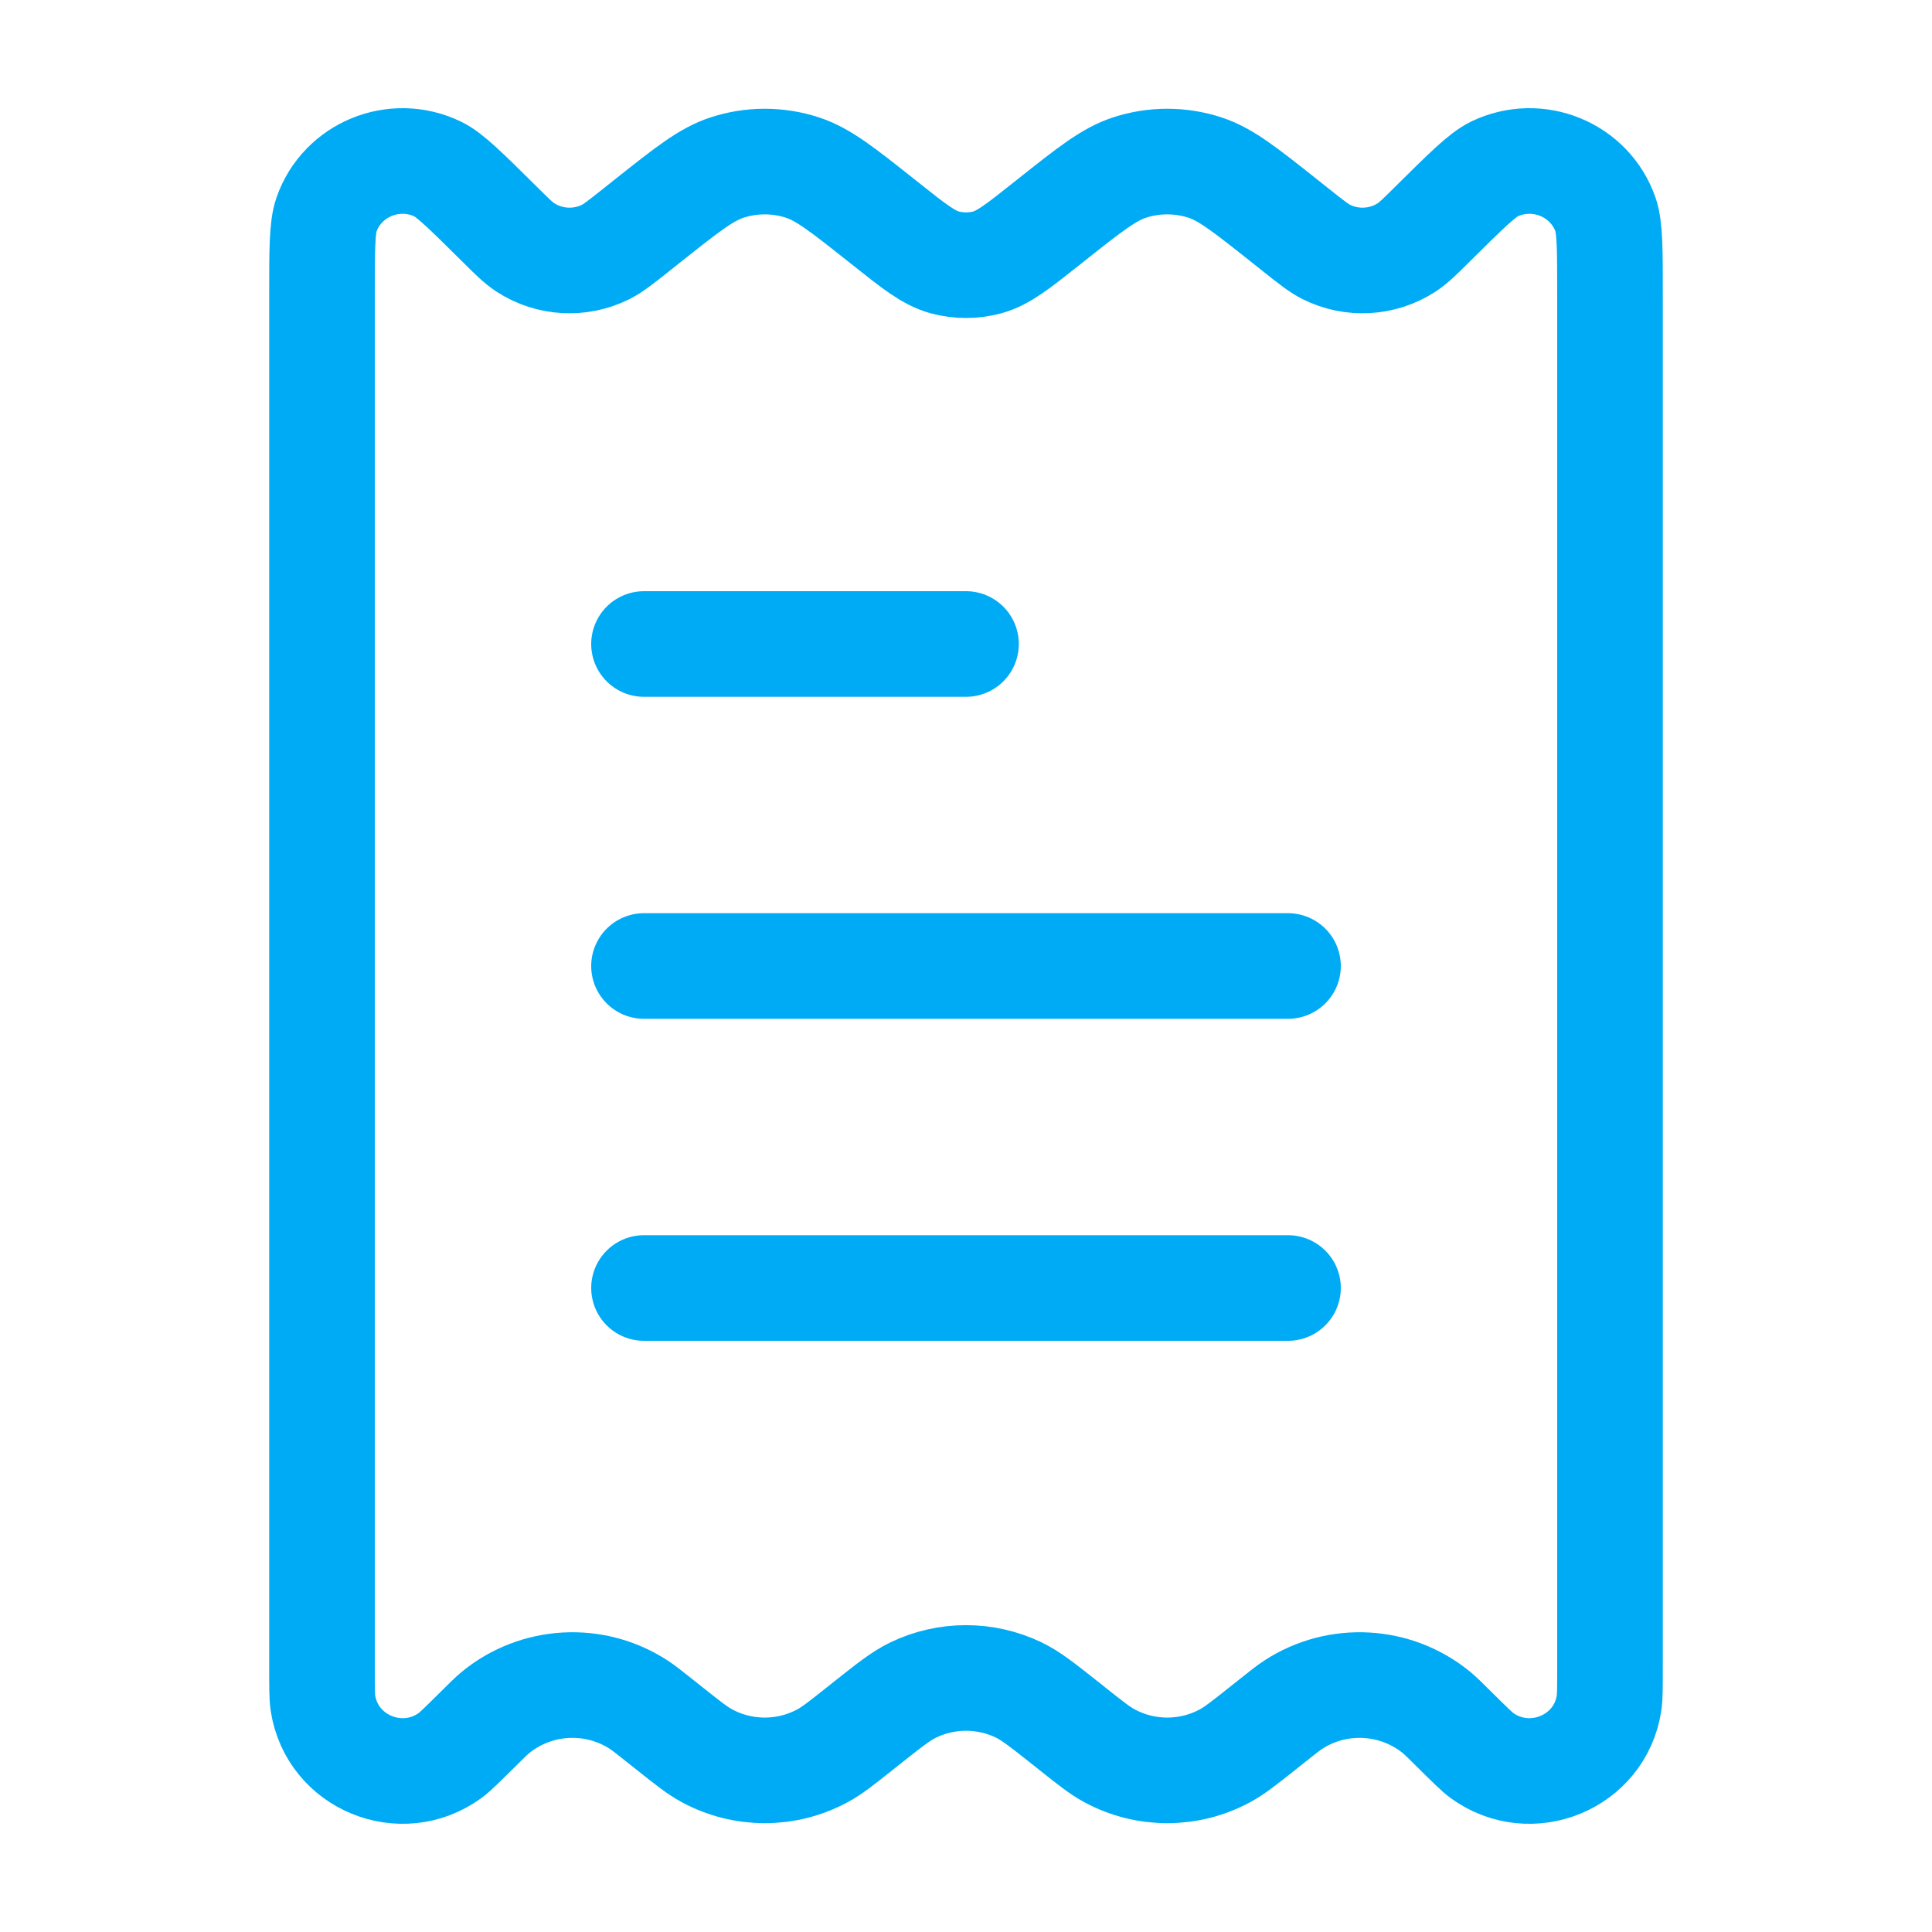
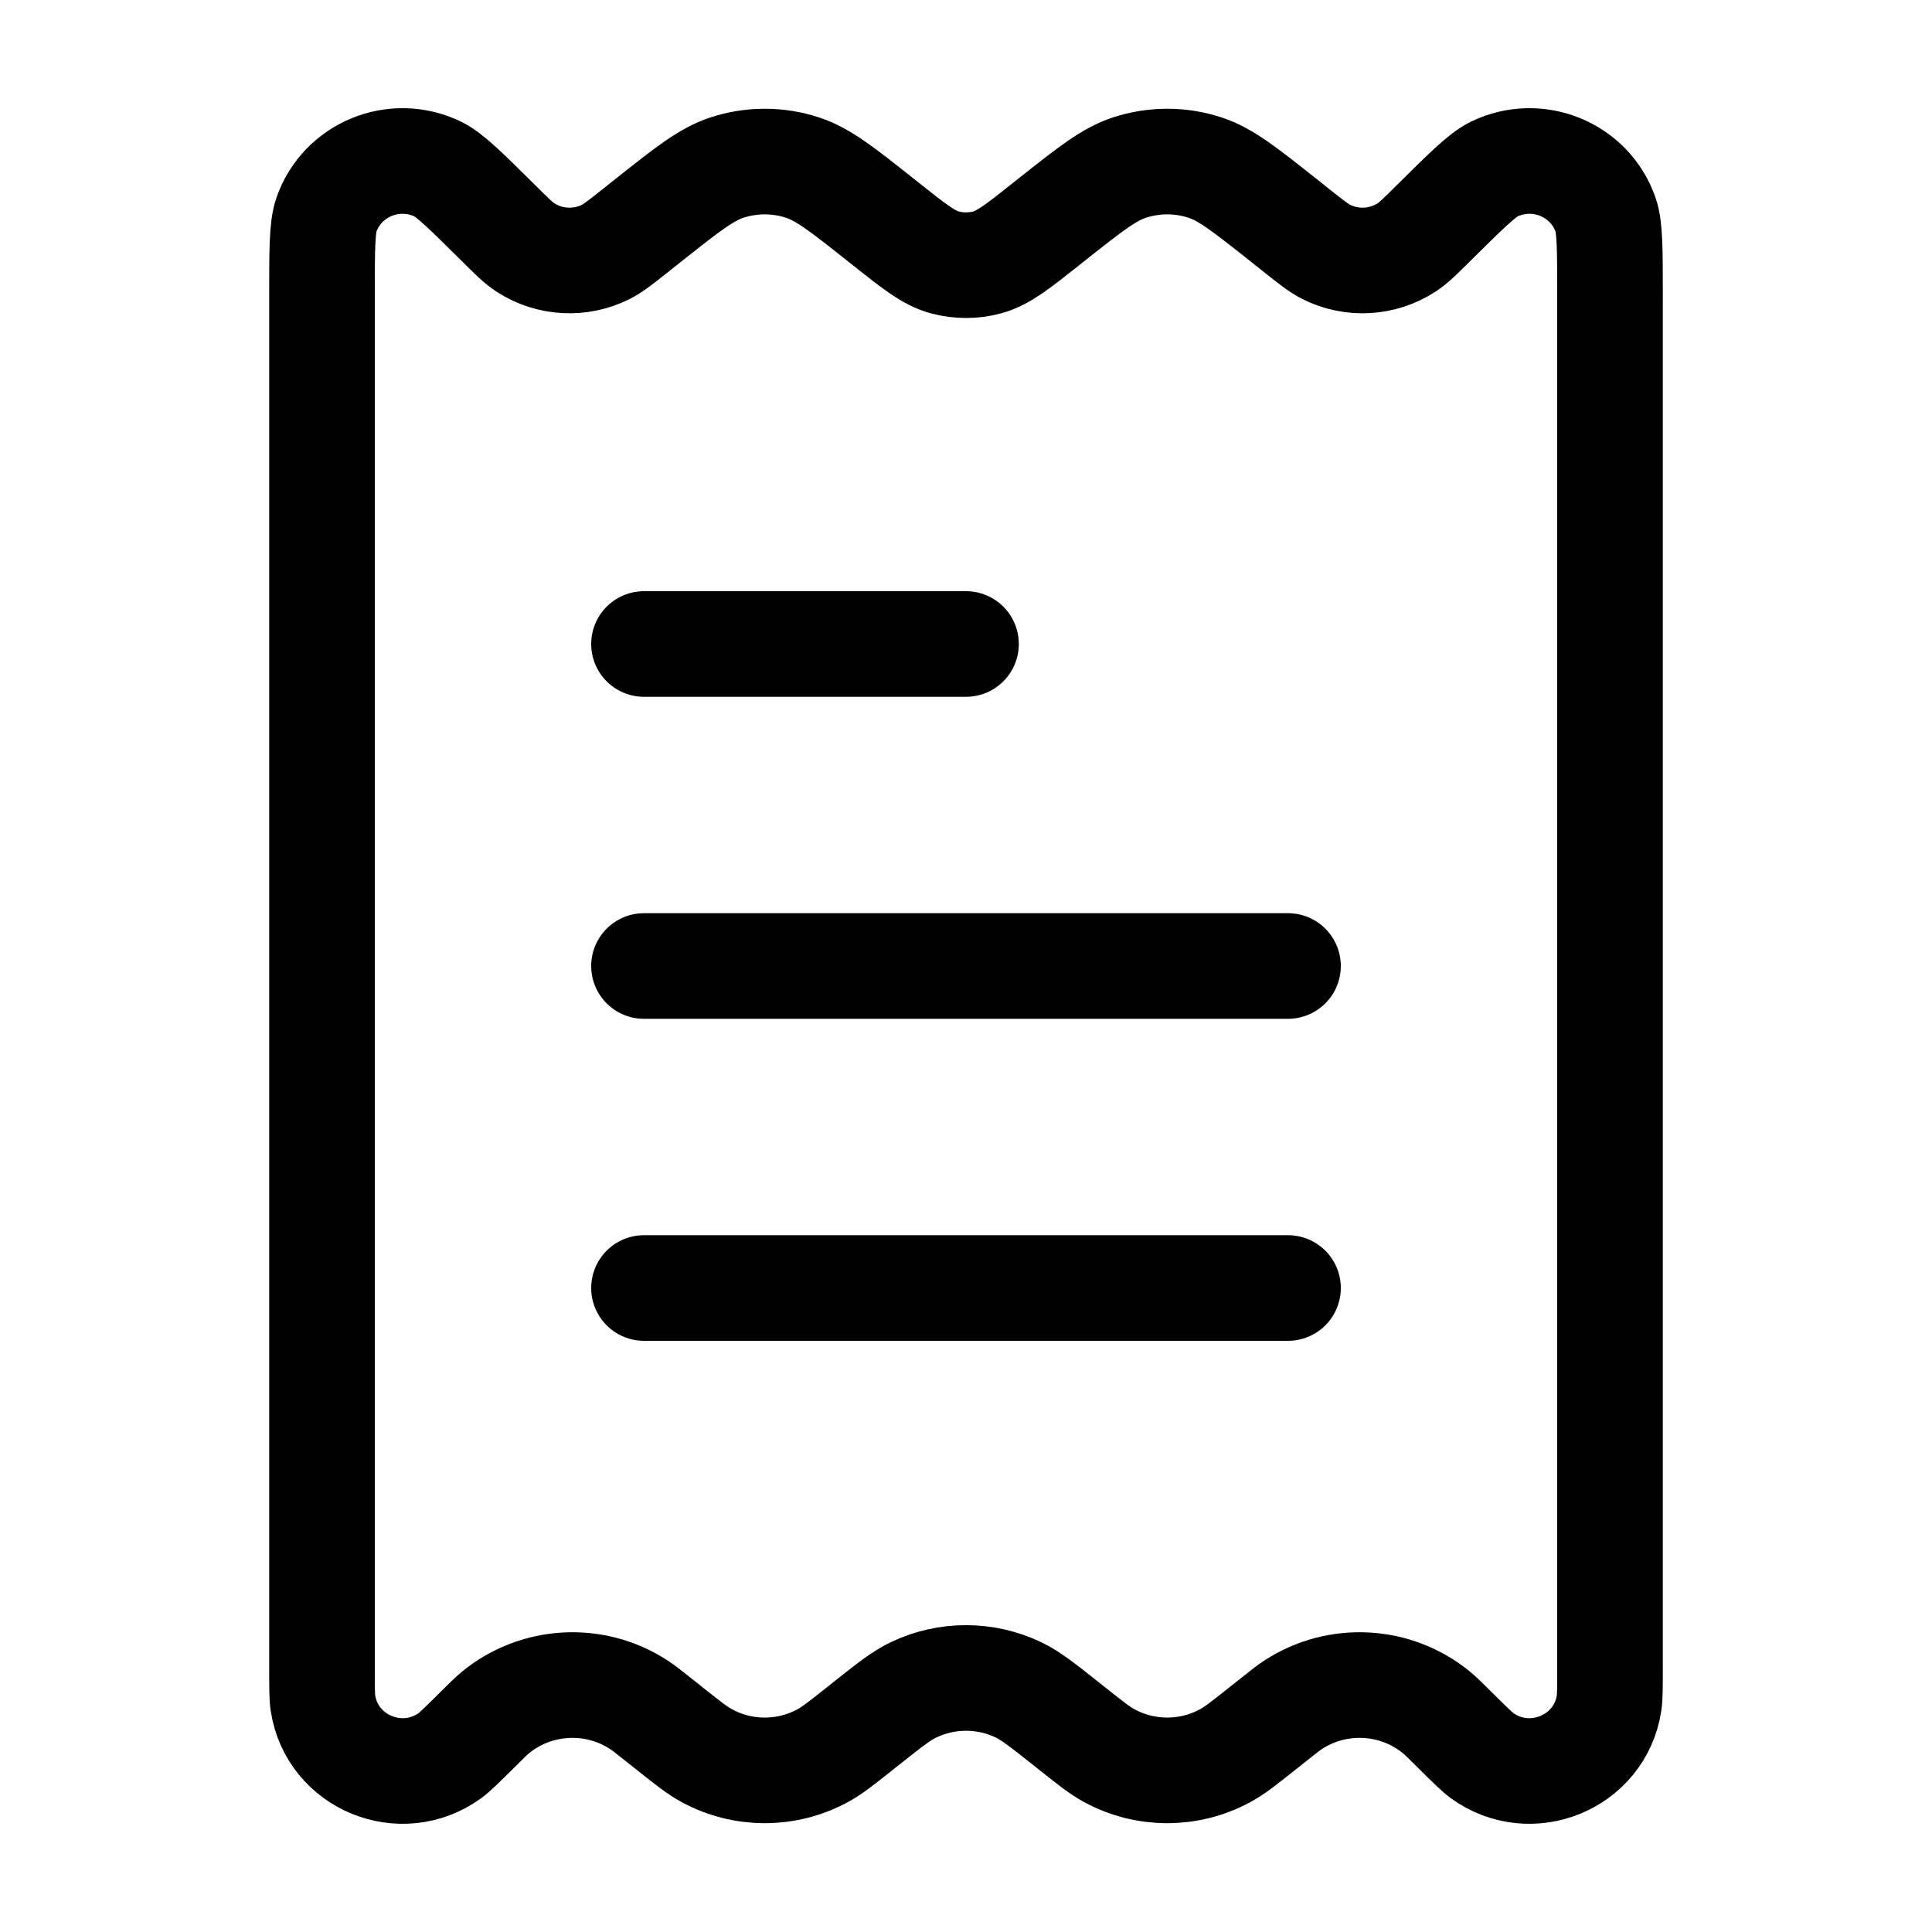
<svg xmlns="http://www.w3.org/2000/svg" width="24" height="24" viewBox="0 0 24 24" fill="none">
-   <path d="M8.068 2.725L7.896 2.862C7.711 3.009 7.618 3.082 7.526 3.129C7.207 3.289 6.826 3.268 6.527 3.074C6.44 3.018 6.356 2.934 6.189 2.768C5.789 2.372 5.589 2.173 5.438 2.1C4.898 1.84 4.25 2.106 4.055 2.668C4 2.826 4 3.106 4 3.667V20.698C4 20.955 4 21.083 4.012 21.158C4.126 21.894 4.986 22.247 5.592 21.807C5.653 21.762 5.745 21.671 5.928 21.49C6.043 21.375 6.101 21.318 6.155 21.273C6.662 20.858 7.384 20.818 7.934 21.176C7.993 21.214 8.057 21.265 8.184 21.366L8.32 21.474C8.55 21.657 8.666 21.748 8.781 21.81C9.229 22.053 9.771 22.053 10.219 21.81C10.334 21.748 10.45 21.657 10.68 21.474L10.75 21.418C11.047 21.183 11.195 21.065 11.348 20.992C11.76 20.795 12.24 20.795 12.652 20.992C12.805 21.065 12.953 21.183 13.25 21.418L13.32 21.474C13.55 21.657 13.666 21.748 13.781 21.81C14.229 22.053 14.771 22.053 15.219 21.81C15.334 21.748 15.45 21.657 15.68 21.474L15.816 21.366C15.943 21.265 16.007 21.214 16.066 21.176C16.616 20.818 17.338 20.858 17.845 21.273C17.899 21.318 17.957 21.375 18.072 21.49C18.255 21.671 18.347 21.762 18.408 21.807C19.014 22.247 19.875 21.894 19.988 21.158C20 21.083 20 20.955 20 20.698V3.667C20 3.106 20 2.826 19.945 2.668C19.75 2.106 19.102 1.84 18.562 2.1C18.412 2.173 18.211 2.372 17.811 2.768C17.644 2.934 17.56 3.018 17.473 3.074C17.174 3.268 16.793 3.289 16.474 3.129C16.382 3.082 16.289 3.009 16.104 2.862L15.932 2.725C15.461 2.352 15.226 2.166 14.97 2.082C14.665 1.982 14.335 1.982 14.03 2.082C13.774 2.166 13.539 2.352 13.068 2.725L13 2.779C12.643 3.063 12.464 3.204 12.266 3.259C12.092 3.306 11.908 3.306 11.734 3.259C11.536 3.204 11.357 3.063 11 2.779L10.932 2.725C10.461 2.352 10.226 2.166 9.97 2.082C9.665 1.982 9.335 1.982 9.03 2.082C8.774 2.166 8.539 2.352 8.068 2.725Z" stroke="#00ABF5" stroke-width="1.312" stroke-linecap="round" stroke-linejoin="round" />
-   <path d="M8 12H16" stroke="#00ABF5" stroke-width="1.312" stroke-linecap="round" stroke-linejoin="round" />
-   <path d="M8 8H12" stroke="#00ABF5" stroke-width="1.312" stroke-linecap="round" stroke-linejoin="round" />
-   <path d="M8 16H16" stroke="#00ABF5" stroke-width="1.312" stroke-linecap="round" stroke-linejoin="round" />
+   <path d="M8.068 2.725L7.896 2.862C7.711 3.009 7.618 3.082 7.526 3.129C7.207 3.289 6.826 3.268 6.527 3.074C6.44 3.018 6.356 2.934 6.189 2.768C5.789 2.372 5.589 2.173 5.438 2.1C4.898 1.84 4.25 2.106 4.055 2.668C4 2.826 4 3.106 4 3.667V20.698C4 20.955 4 21.083 4.012 21.158C4.126 21.894 4.986 22.247 5.592 21.807C5.653 21.762 5.745 21.671 5.928 21.49C6.043 21.375 6.101 21.318 6.155 21.273C6.662 20.858 7.384 20.818 7.934 21.176C7.993 21.214 8.057 21.265 8.184 21.366L8.32 21.474C8.55 21.657 8.666 21.748 8.781 21.81C9.229 22.053 9.771 22.053 10.219 21.81C10.334 21.748 10.45 21.657 10.68 21.474L10.75 21.418C11.047 21.183 11.195 21.065 11.348 20.992C11.76 20.795 12.24 20.795 12.652 20.992C12.805 21.065 12.953 21.183 13.25 21.418L13.32 21.474C13.55 21.657 13.666 21.748 13.781 21.81C14.229 22.053 14.771 22.053 15.219 21.81C15.334 21.748 15.45 21.657 15.68 21.474L15.816 21.366C15.943 21.265 16.007 21.214 16.066 21.176C16.616 20.818 17.338 20.858 17.845 21.273C17.899 21.318 17.957 21.375 18.072 21.49C18.255 21.671 18.347 21.762 18.408 21.807C19.014 22.247 19.875 21.894 19.988 21.158C20 21.083 20 20.955 20 20.698V3.667C20 3.106 20 2.826 19.945 2.668C19.75 2.106 19.102 1.84 18.562 2.1C18.412 2.173 18.211 2.372 17.811 2.768C17.644 2.934 17.56 3.018 17.473 3.074C17.174 3.268 16.793 3.289 16.474 3.129C16.382 3.082 16.289 3.009 16.104 2.862L15.932 2.725C15.461 2.352 15.226 2.166 14.97 2.082C14.665 1.982 14.335 1.982 14.03 2.082C13.774 2.166 13.539 2.352 13.068 2.725L13 2.779C12.643 3.063 12.464 3.204 12.266 3.259C12.092 3.306 11.908 3.306 11.734 3.259C11.536 3.204 11.357 3.063 11 2.779L10.932 2.725C10.461 2.352 10.226 2.166 9.97 2.082C9.665 1.982 9.335 1.982 9.03 2.082C8.774 2.166 8.539 2.352 8.068 2.725Z" stroke="currentColor" stroke-width="1.312" stroke-linecap="round" stroke-linejoin="round" />
+   <path d="M8 12H16" stroke="currentColor" stroke-width="1.312" stroke-linecap="round" stroke-linejoin="round" />
+   <path d="M8 8H12" stroke="currentColor" stroke-width="1.312" stroke-linecap="round" stroke-linejoin="round" />
+   <path d="M8 16H16" stroke="currentColor" stroke-width="1.312" stroke-linecap="round" stroke-linejoin="round" />
</svg>
